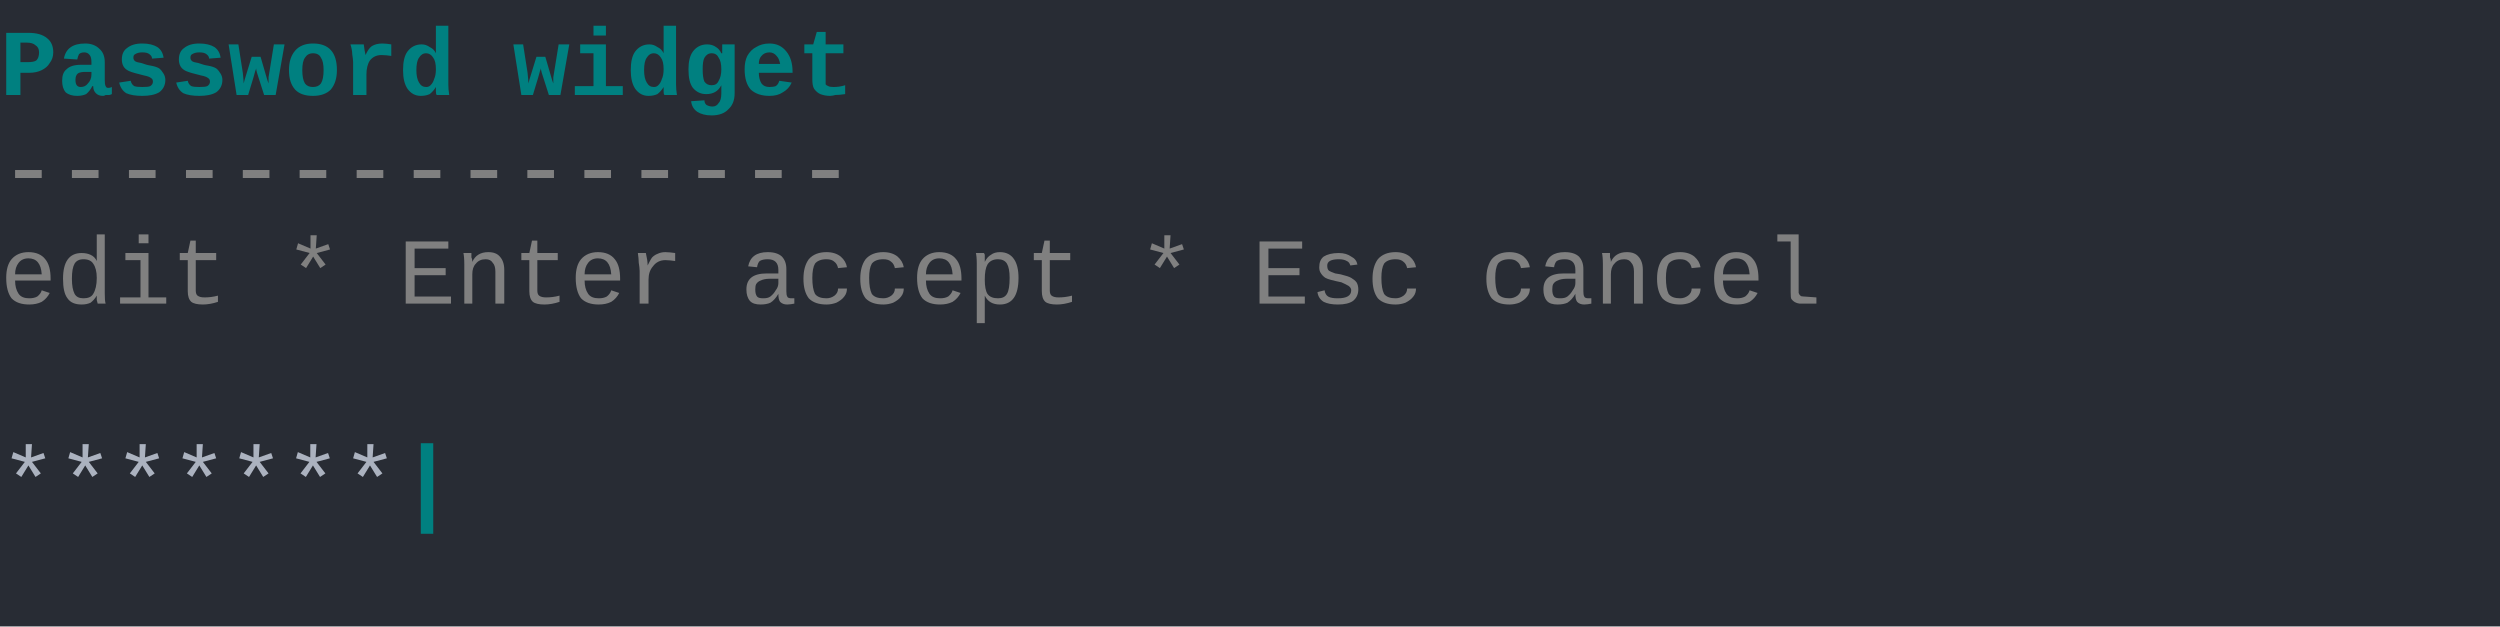
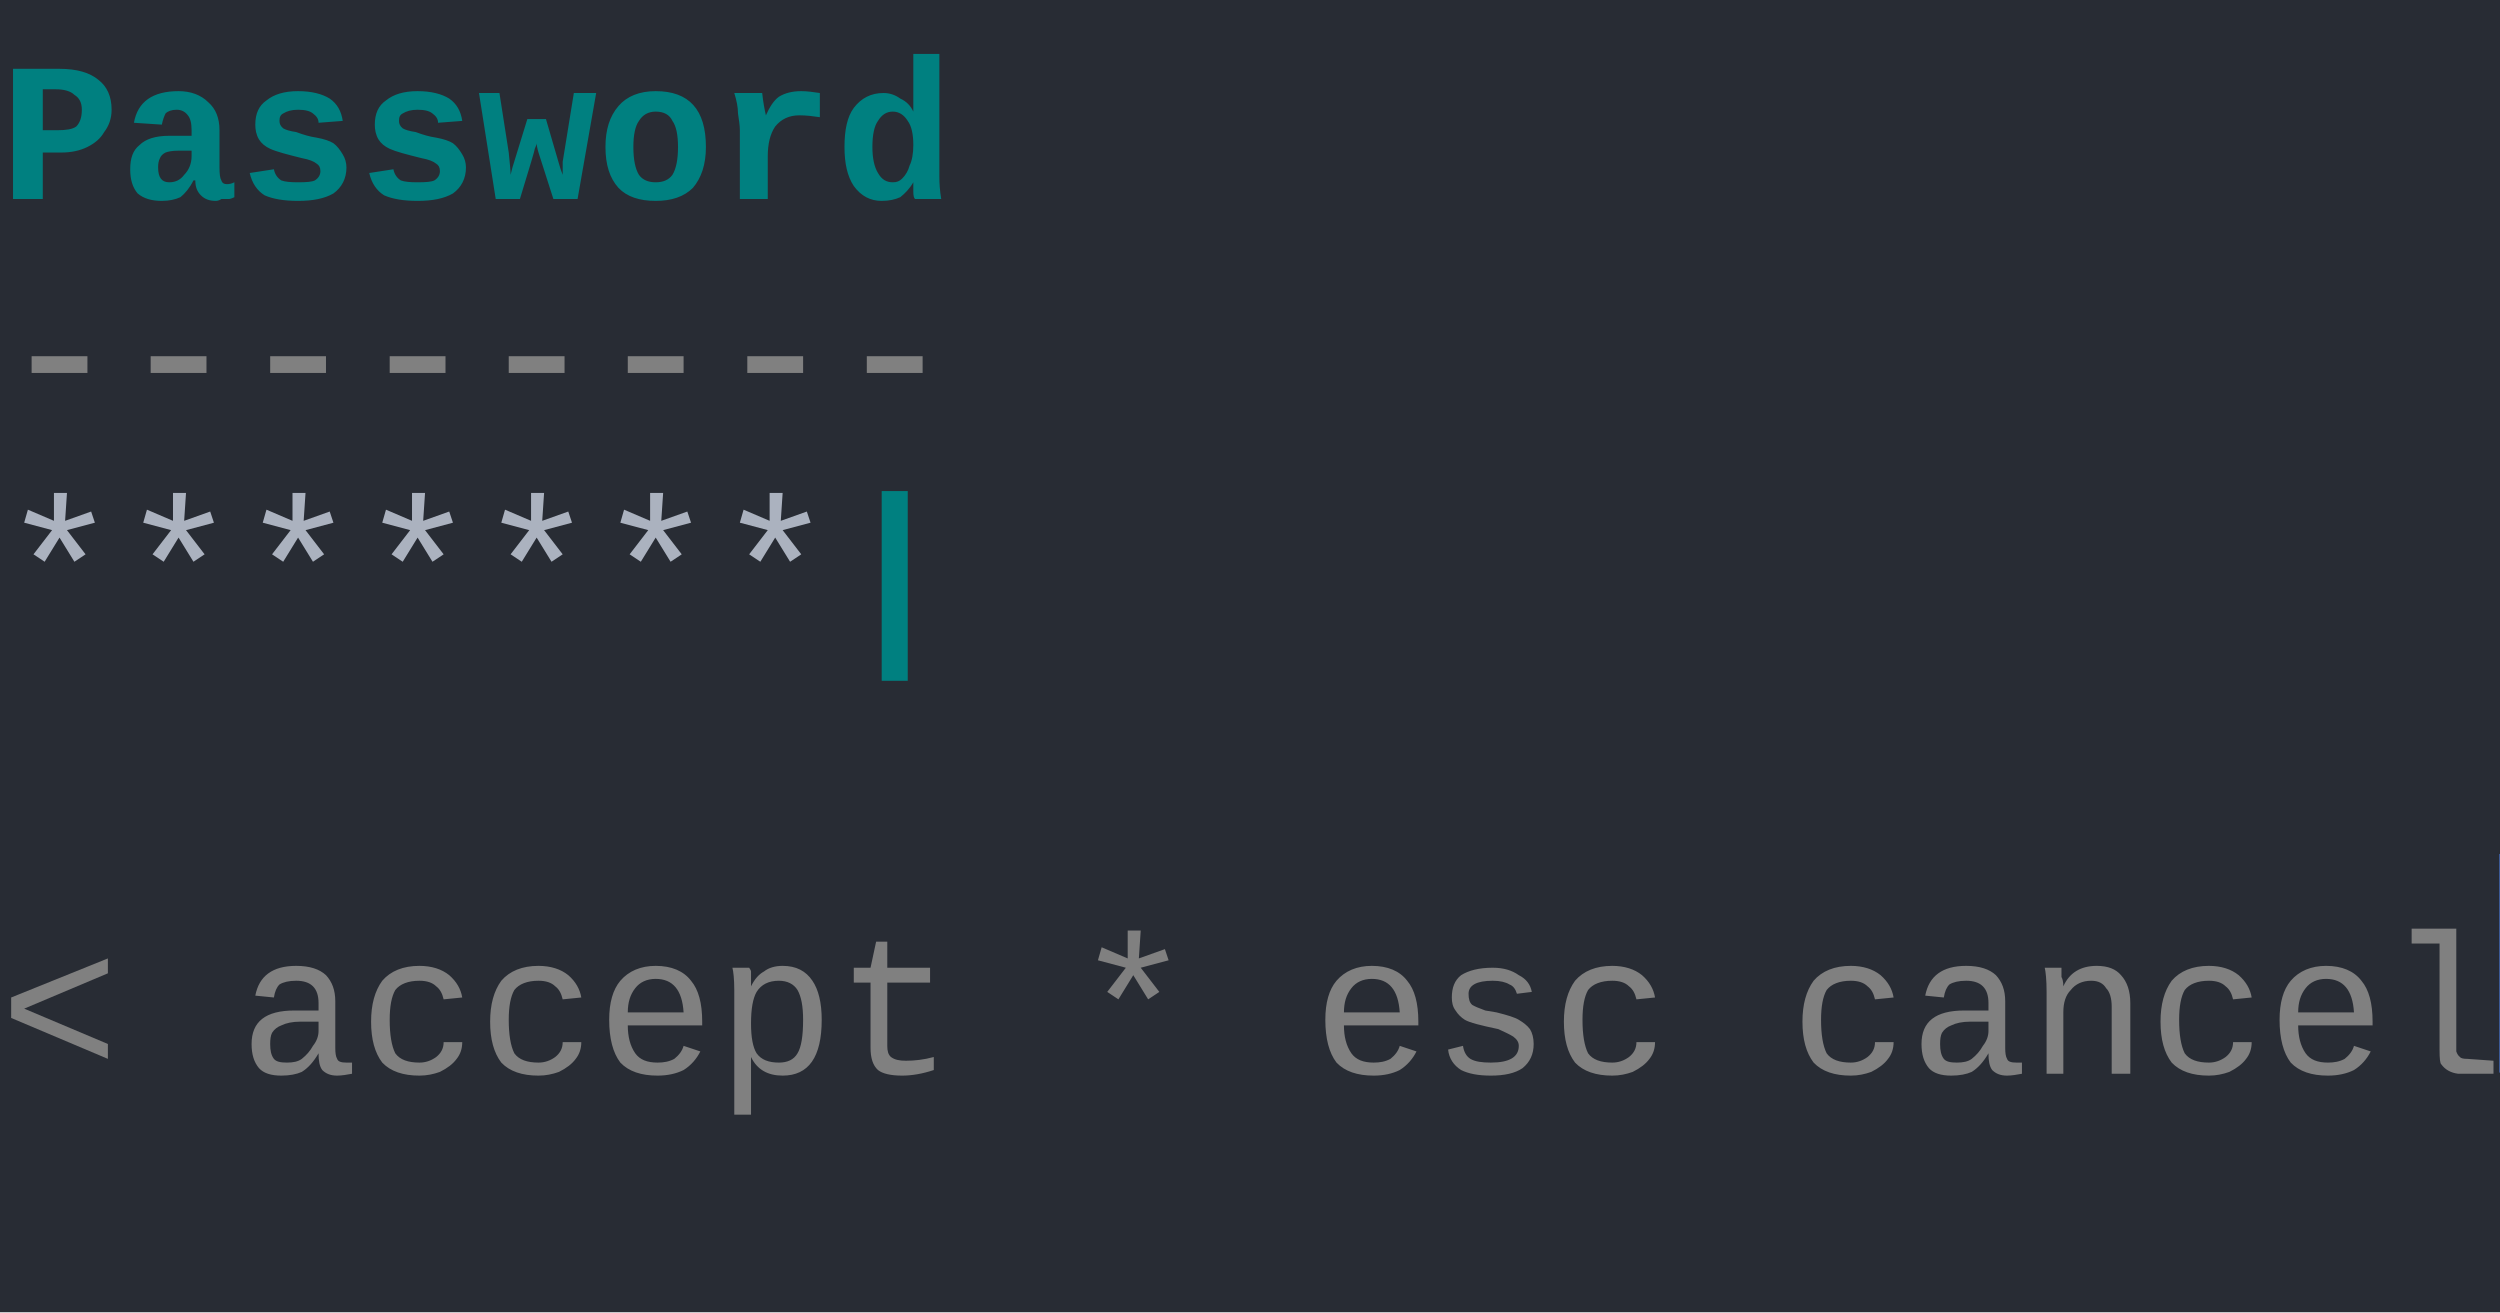
- <svg xmlns="http://www.w3.org/2000/svg" xmlns:xlink="http://www.w3.org/1999/xlink" width="440" height="110.22">
-   <rect width="440" height="110.22" rx="0" ry="0" class="a" />
-   <svg height="110.22" viewBox="0 0 44 11.022" width="440">
-     <style>.a{fill:rgb(40,44,52)}.b{font-family:Consolas,"Courier New",Courier,"Liberation Mono",monospace}.c{fill:transparent}.d{fill:rgb(0,128,128);font-weight:bold;white-space:pre}.e{fill:rgb(128,128,128);white-space:pre}.f{fill:rgb(171,178,191);white-space:pre}</style>
+ <svg xmlns="http://www.w3.org/2000/svg" xmlns:xlink="http://www.w3.org/1999/xlink" width="210" height="110.22">
+   <rect width="210" height="110.22" rx="0" ry="0" class="a" />
+   <svg height="110.22" viewBox="0 0 21 11.022" width="210">
+     <style>.a{fill:rgb(40,44,52)}.b{font-family:Consolas,"Courier New",Courier,"Liberation Mono",monospace}.c{fill:transparent}.d{fill:rgb(82,139,255)}.e{fill:rgb(0,128,128);font-weight:bold;white-space:pre}.f{fill:rgb(128,128,128);white-space:pre}.g{fill:rgb(171,178,191);white-space:pre}</style>
    <g font-family="Consolas, &quot;Courier New&quot;, Courier, &quot;Liberation Mono&quot;, monospace" font-size="1.67" class="b">
      <defs>
        <symbol id="a">
-           <rect height="6" width="44" x="0" y="0" class="c" />
+           <rect height="6" width="21" x="0" y="0" class="c" />
+         </symbol>
+         <symbol id="b">
+           <rect height="1.837" width="1.102" class="d" />
        </symbol>
      </defs>
-       <rect height="11.022" width="44" class="a" />
-       <svg x="0" y="0" width="44">
+       <rect height="11.022" width="21" class="a" />
+       <svg x="0" y="0" width="21">
        <svg x="0">
          <use xlink:href="#a" />
-           <text x="0" y="1.67" class="d">Password</text>
-           <text x="9.018" y="1.67" class="d">widget</text>
-           <text x="0" y="3.507" class="e">---------------</text>
-           <text x="0" y="5.344" class="e">edit</text>
-           <text x="5.01" y="5.344" class="e">*</text>
-           <text x="7.014" y="5.344" class="e">Enter</text>
-           <text x="13.026" y="5.344" class="e">accept</text>
-           <text x="20.04" y="5.344" class="e">*</text>
-           <text x="22.044" y="5.344" class="e">Esc</text>
-           <text x="26.052" y="5.344" class="e">cancel</text>
-           <text x="0" y="9.018" class="f">*******</text>
-           <text x="7.014" y="9.018" class="d">|</text>
+           <use xlink:href="#b" x="20.996" y="7.173" />
+           <text x="0" y="1.67" class="e">Password</text>
+           <text x="0" y="3.507" class="f">--------</text>
+           <text x="0" y="5.344" class="g">*******</text>
+           <text x="7.014" y="5.344" class="e">|</text>
+           <text x="0" y="9.018" class="f">&lt;</text>
+           <text x="2.004" y="9.018" class="f">accept</text>
+           <text x="9.018" y="9.018" class="f">*</text>
+           <text x="11.022" y="9.018" class="f">esc</text>
+           <text x="15.03" y="9.018" class="f">cancel</text>
        </svg>
      </svg>
    </g>
  </svg>
</svg>
